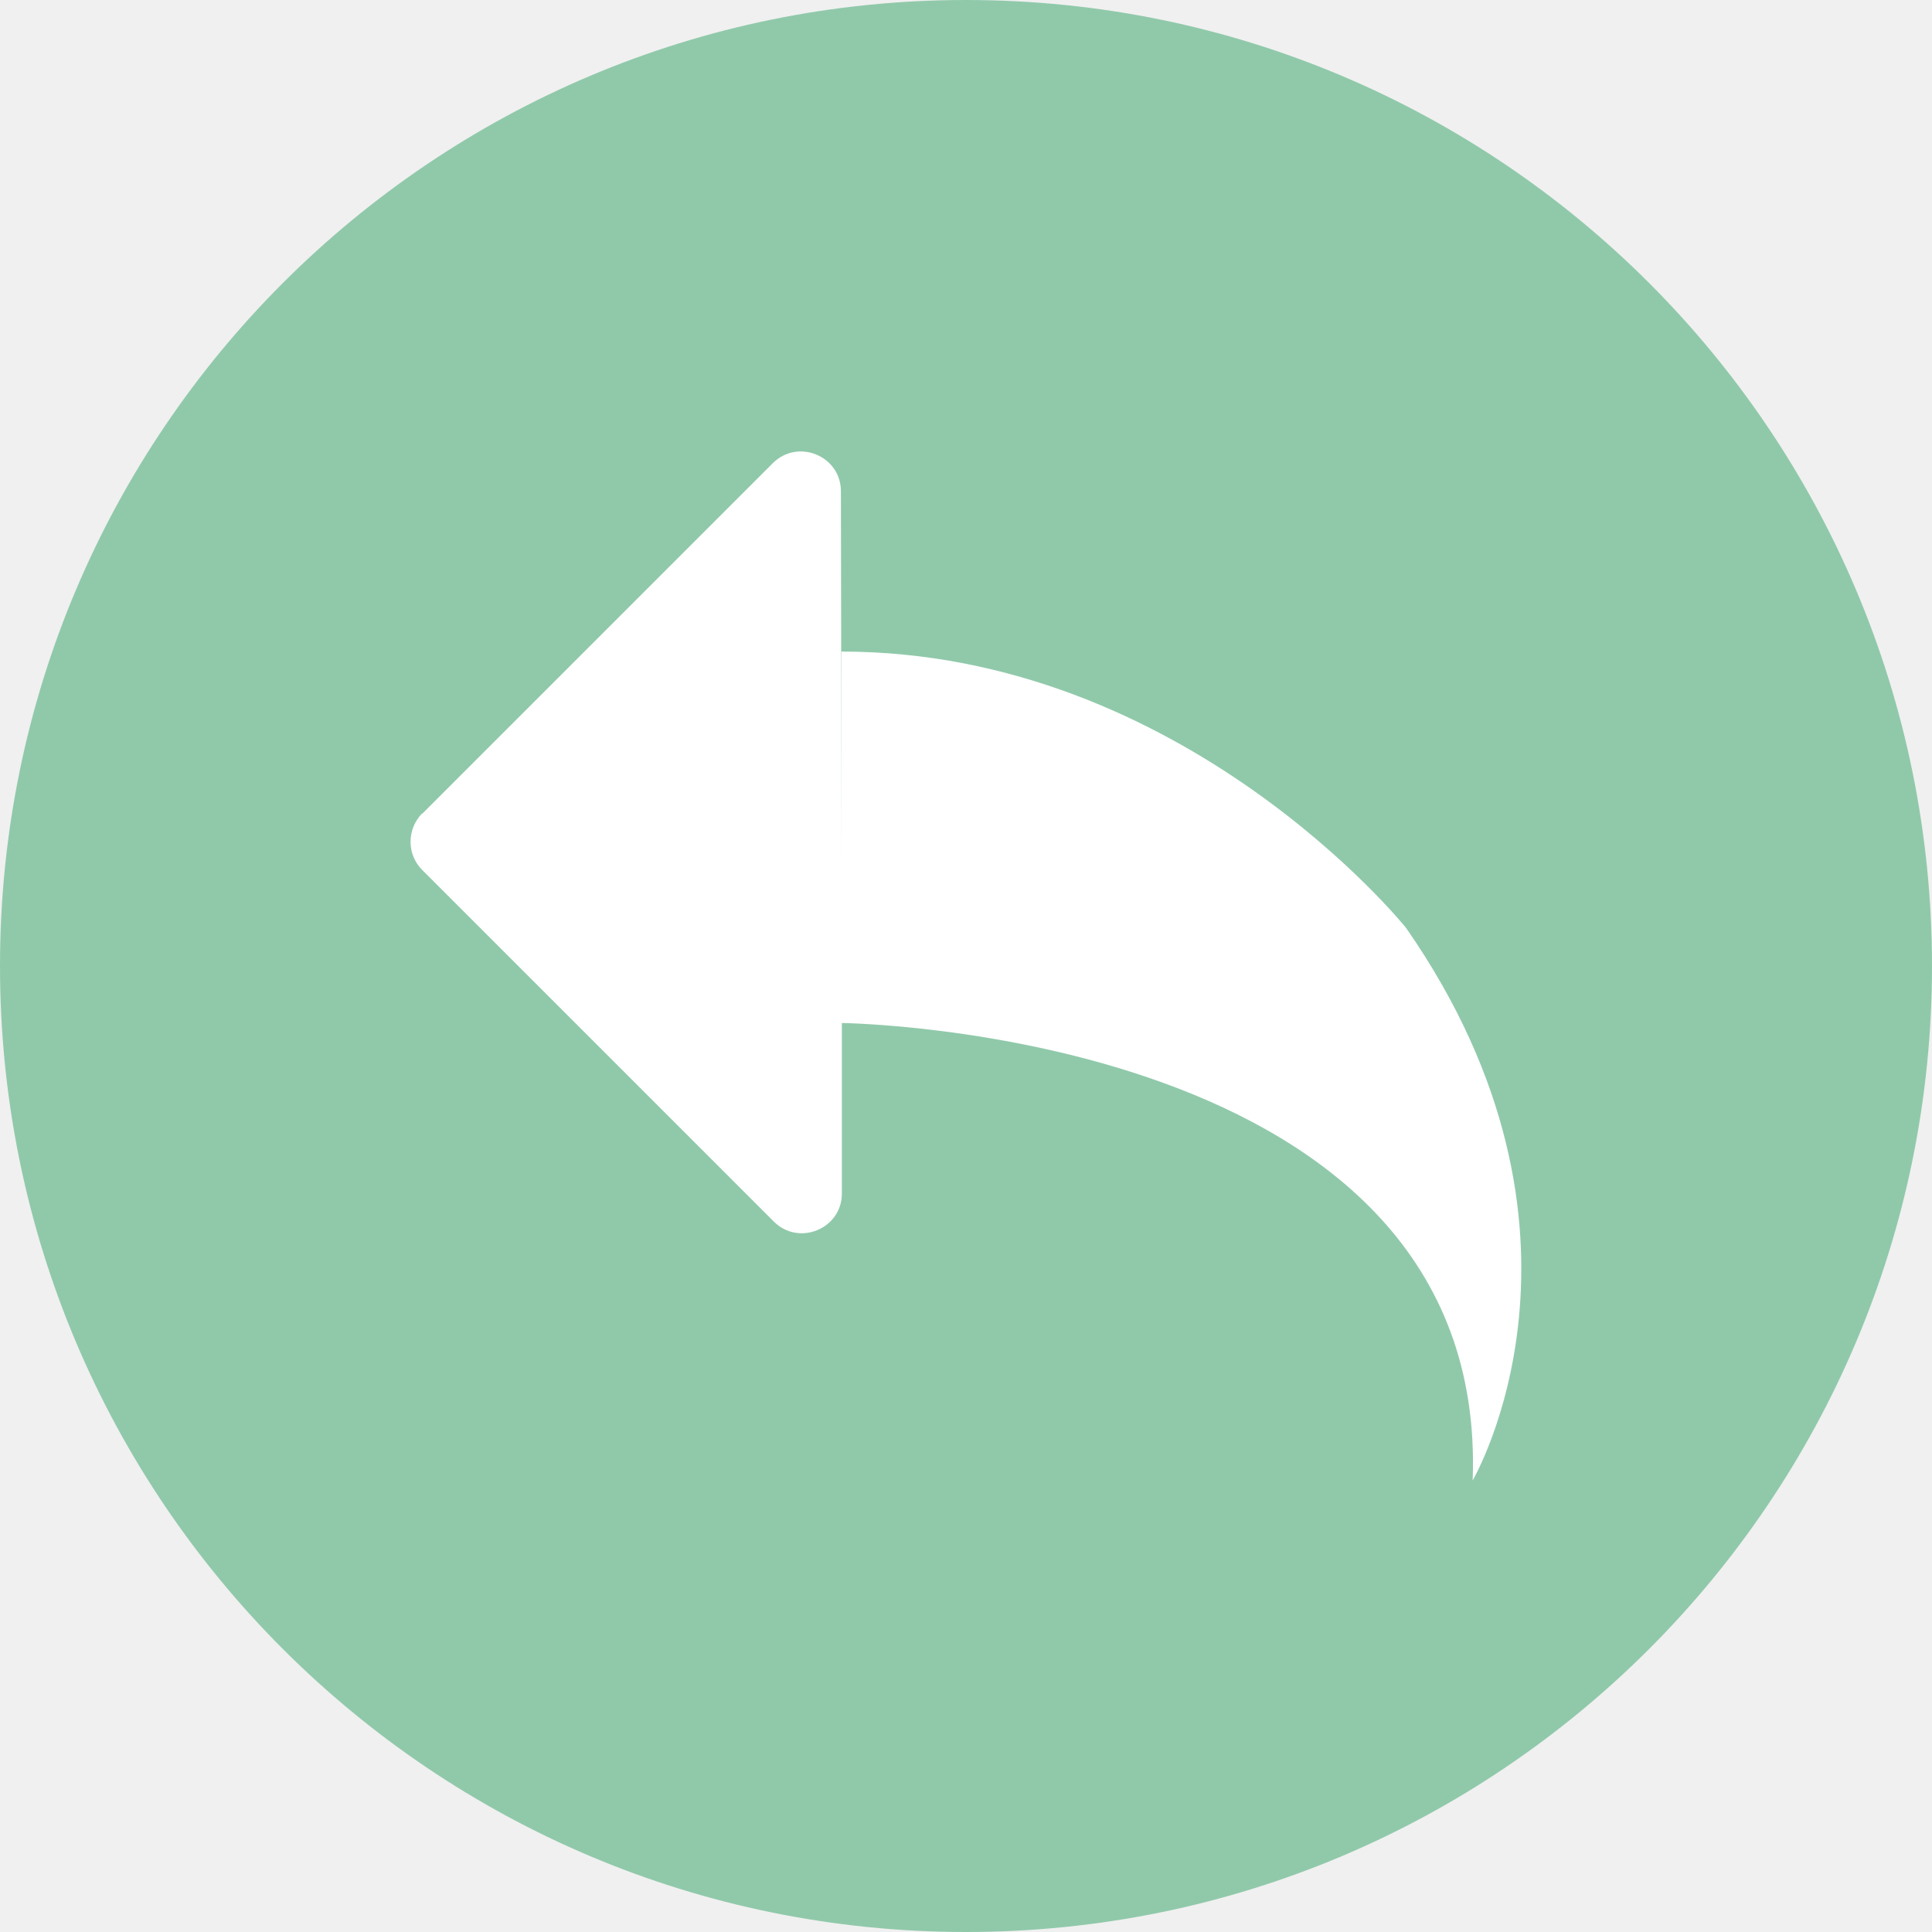
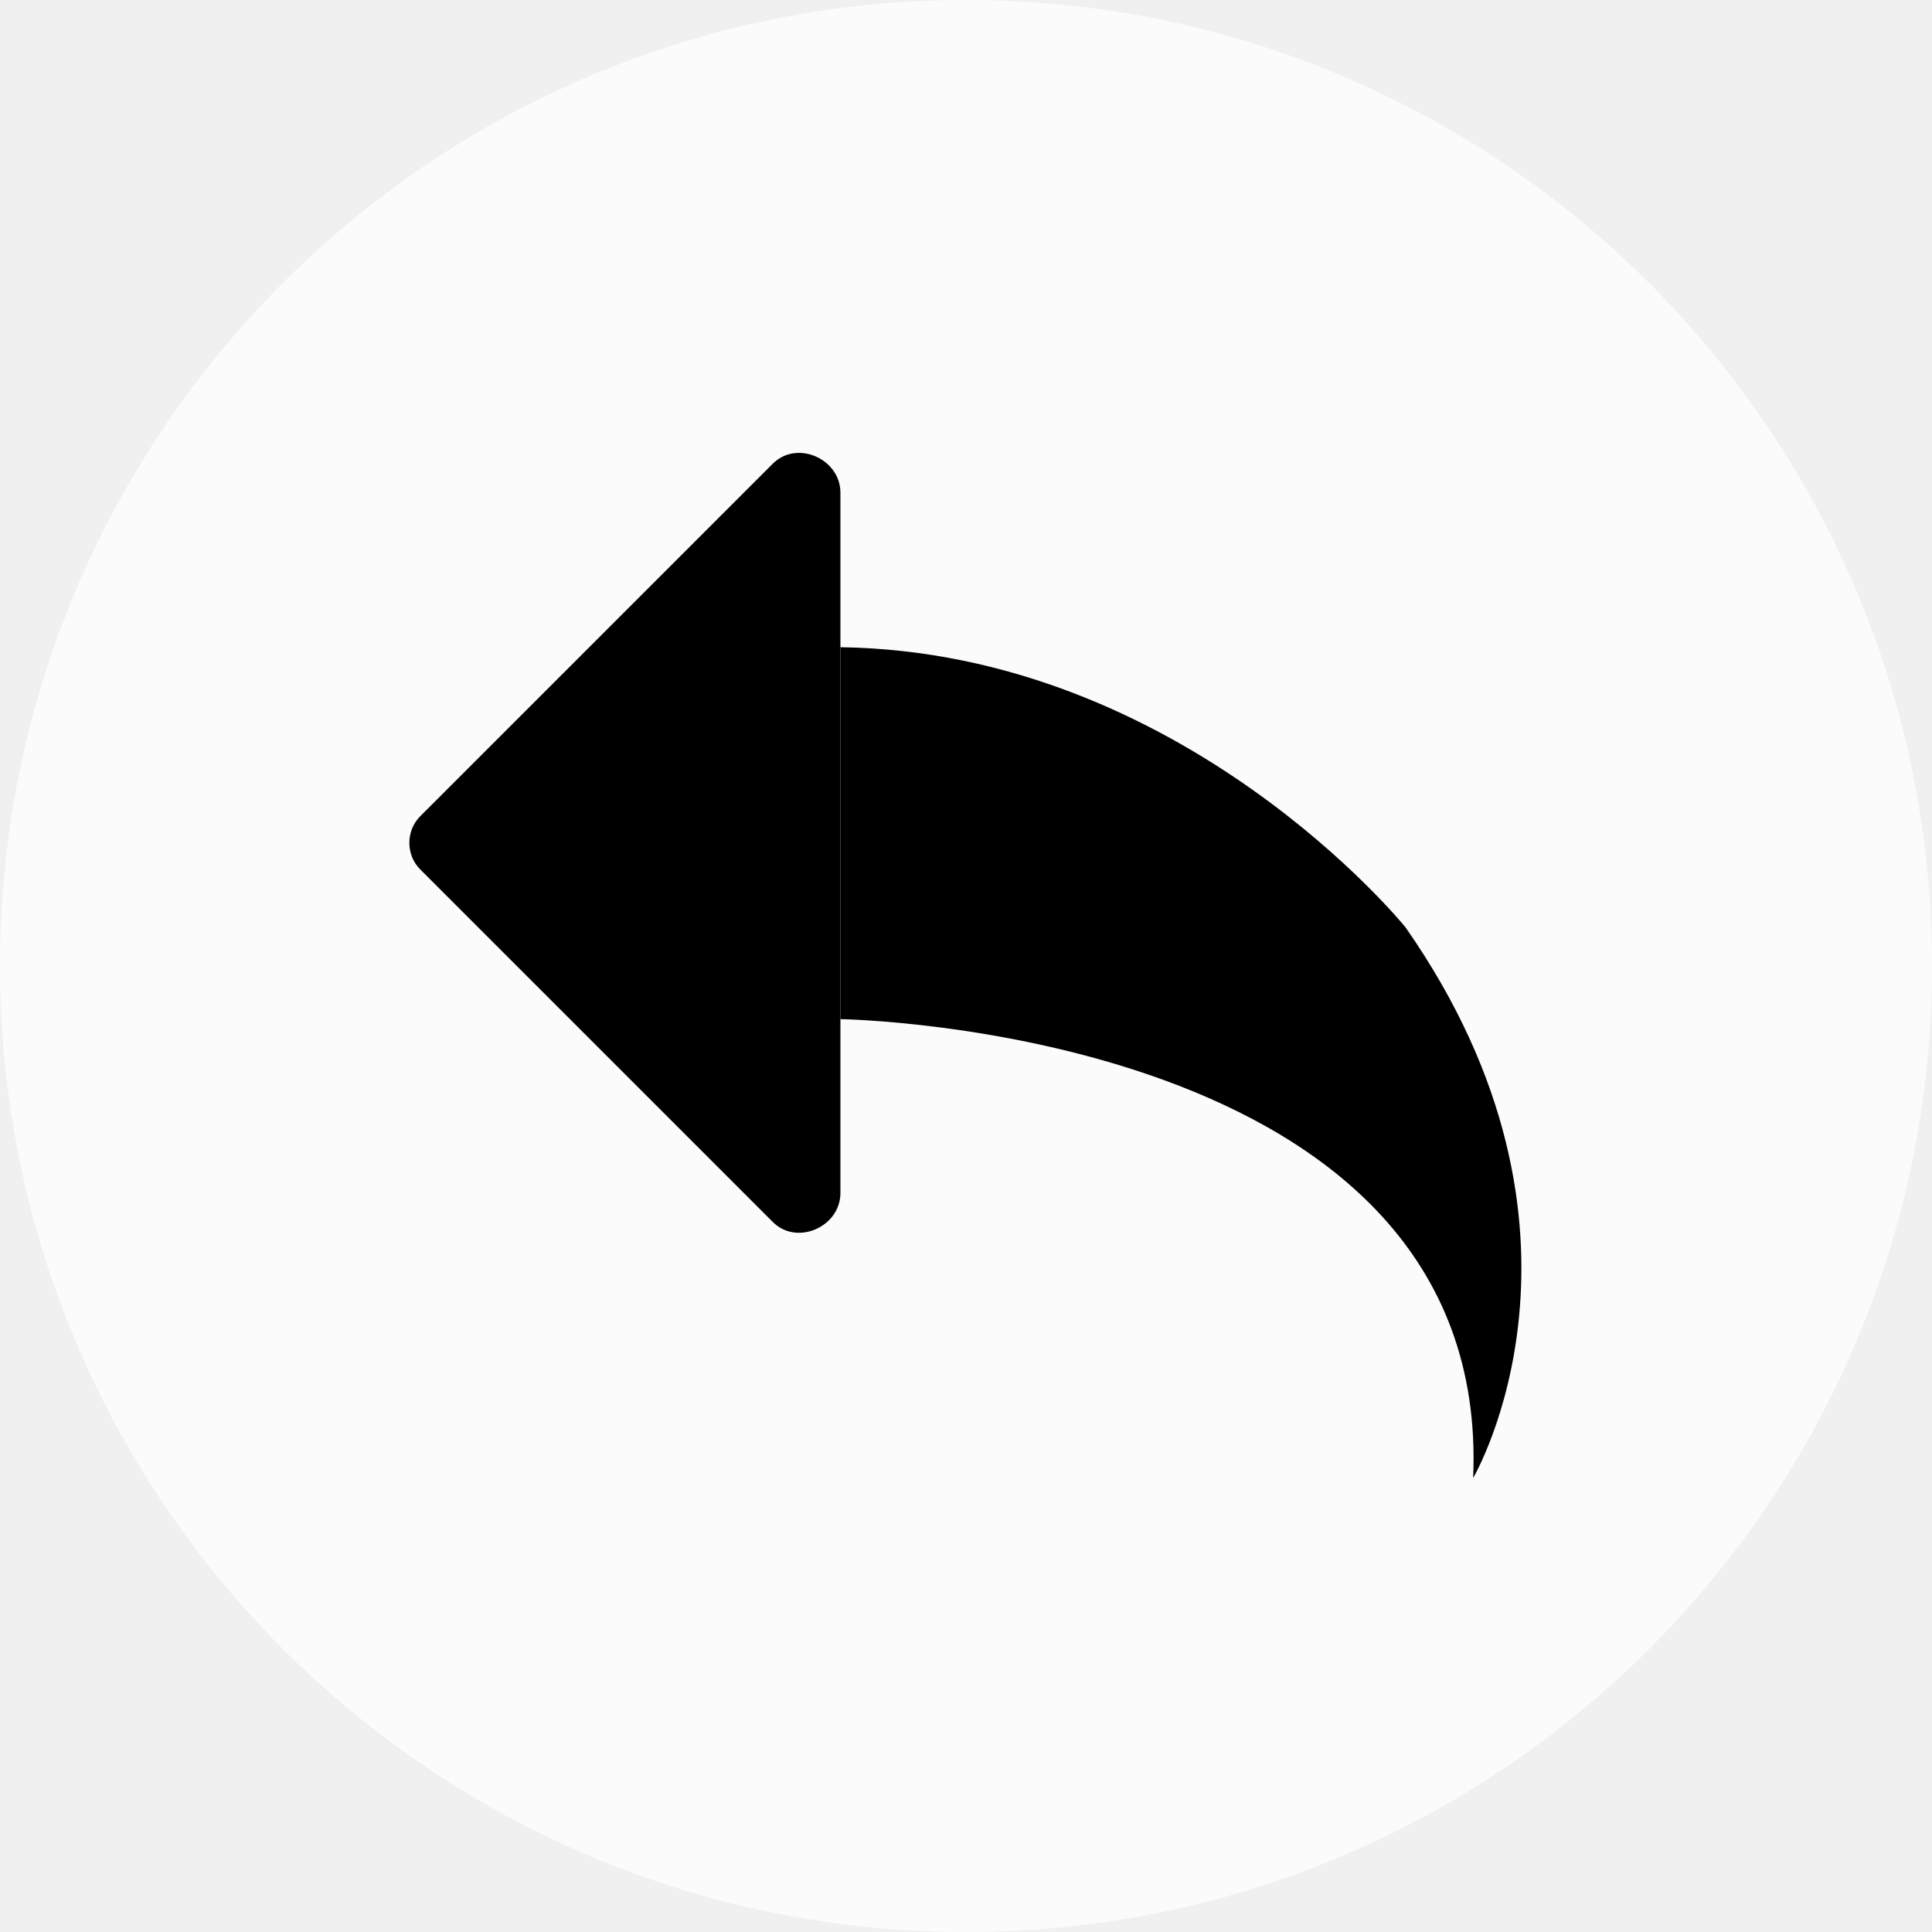
- <svg xmlns="http://www.w3.org/2000/svg" id="atras" viewBox="0 0 40 40">
-   <defs>
-     <style>
-       .cls-1 {
-         fill: #fff;
-       }
- 
-       .cls-2 {
-         fill: #6ebb92;
-         opacity: .74;
-       }
-     </style>
-   </defs>
-   <circle class="cls-2" cx="20" cy="20" r="20" />
+ <svg xmlns="http://www.w3.org/2000/svg" version="1.1" id="atras" x="0px" y="0px" viewBox="0 0 40 40" style="enable-background:new 0 0 40 40;" xml:space="preserve">
+   <style type="text/css">
+ 	.st0{opacity:0.74;fill:#FFFFFF;enable-background:new    ;}
+ </style>
+   <circle class="st0" cx="20" cy="20" r="20" />
  <g>
-     <path class="cls-1" d="m8.74,16.85l7.26-7.26c.52-.52,1.41-.15,1.41.58l.02,11.01v3.53c0,.73-.89,1.1-1.41.58l-7.28-7.28c-.32-.32-.32-.84,0-1.17Z" />
-     <path class="cls-1" d="m29.11,19.21c4.39,6.31,1.38,11.44,1.38,11.44.35-9.32-13.07-9.47-13.07-9.47v-7.69c7.1,0,11.69,5.72,11.69,5.72Z" />
+     <path d="M8.7,16.9L16,9.6c0.5-0.5,1.4-0.1,1.4,0.6l0,11v3.5c0,0.7-0.9,1.1-1.4,0.6L8.7,18C8.4,17.7,8.4,17.2,8.7,16.9L8.7,16.9z" />
+     <path d="M29.1,19.2c4.4,6.3,1.4,11.4,1.4,11.4c0.4-9.3-13.1-9.5-13.1-9.5v-7.7C24.5,13.5,29.1,19.2,29.1,19.2z" />
  </g>
</svg>
